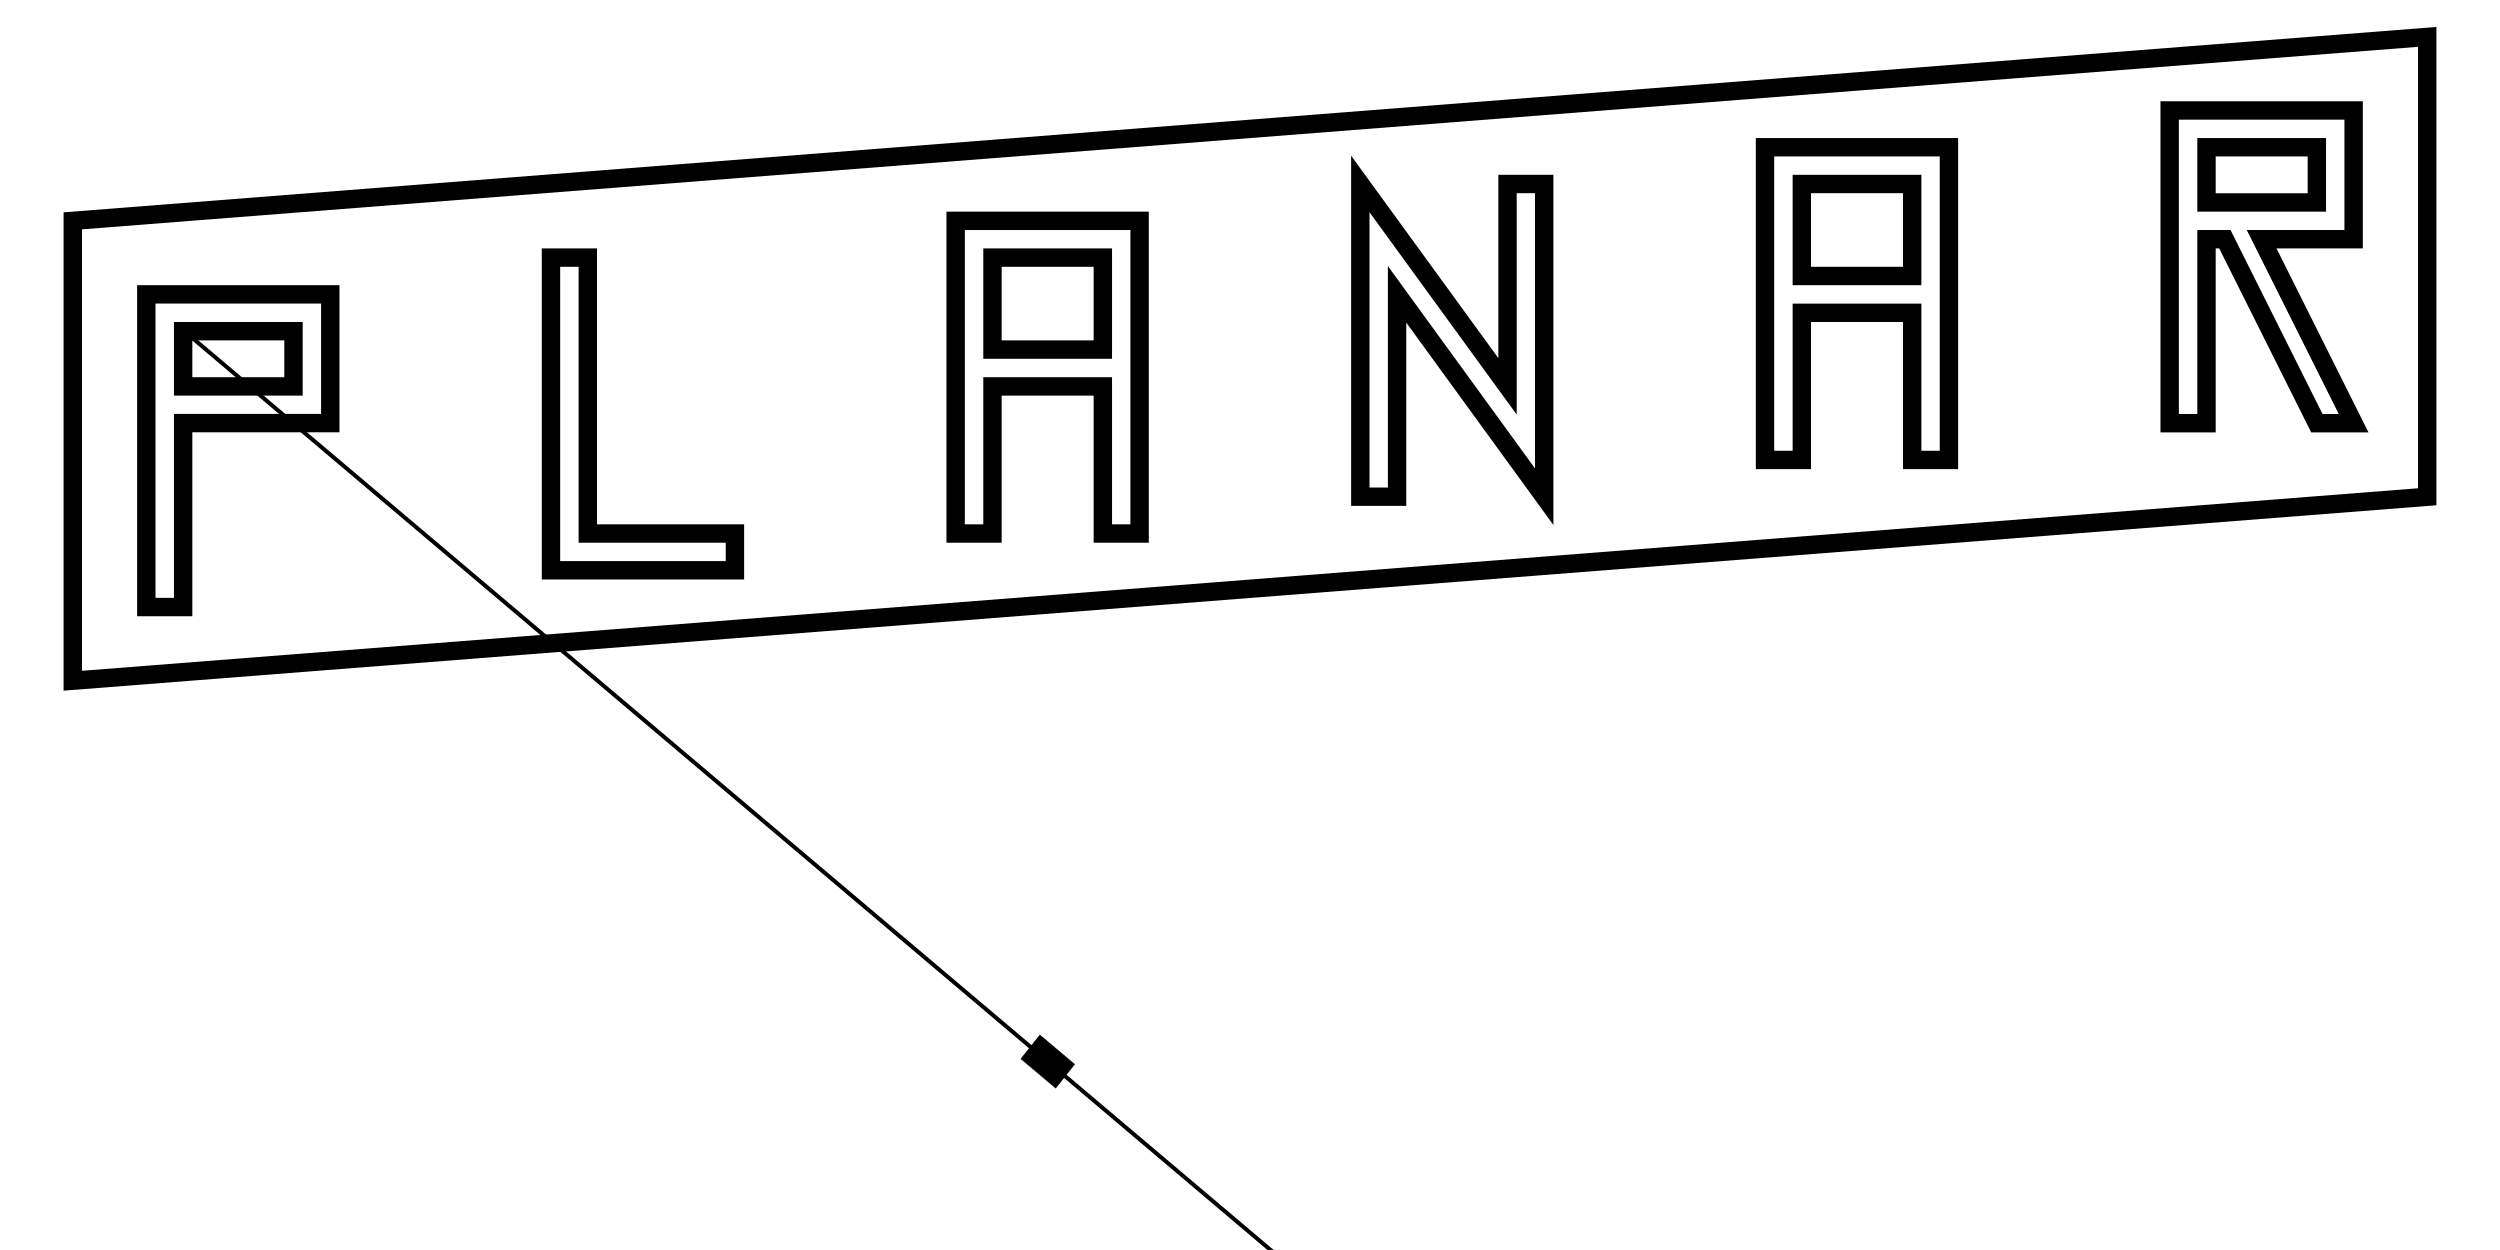
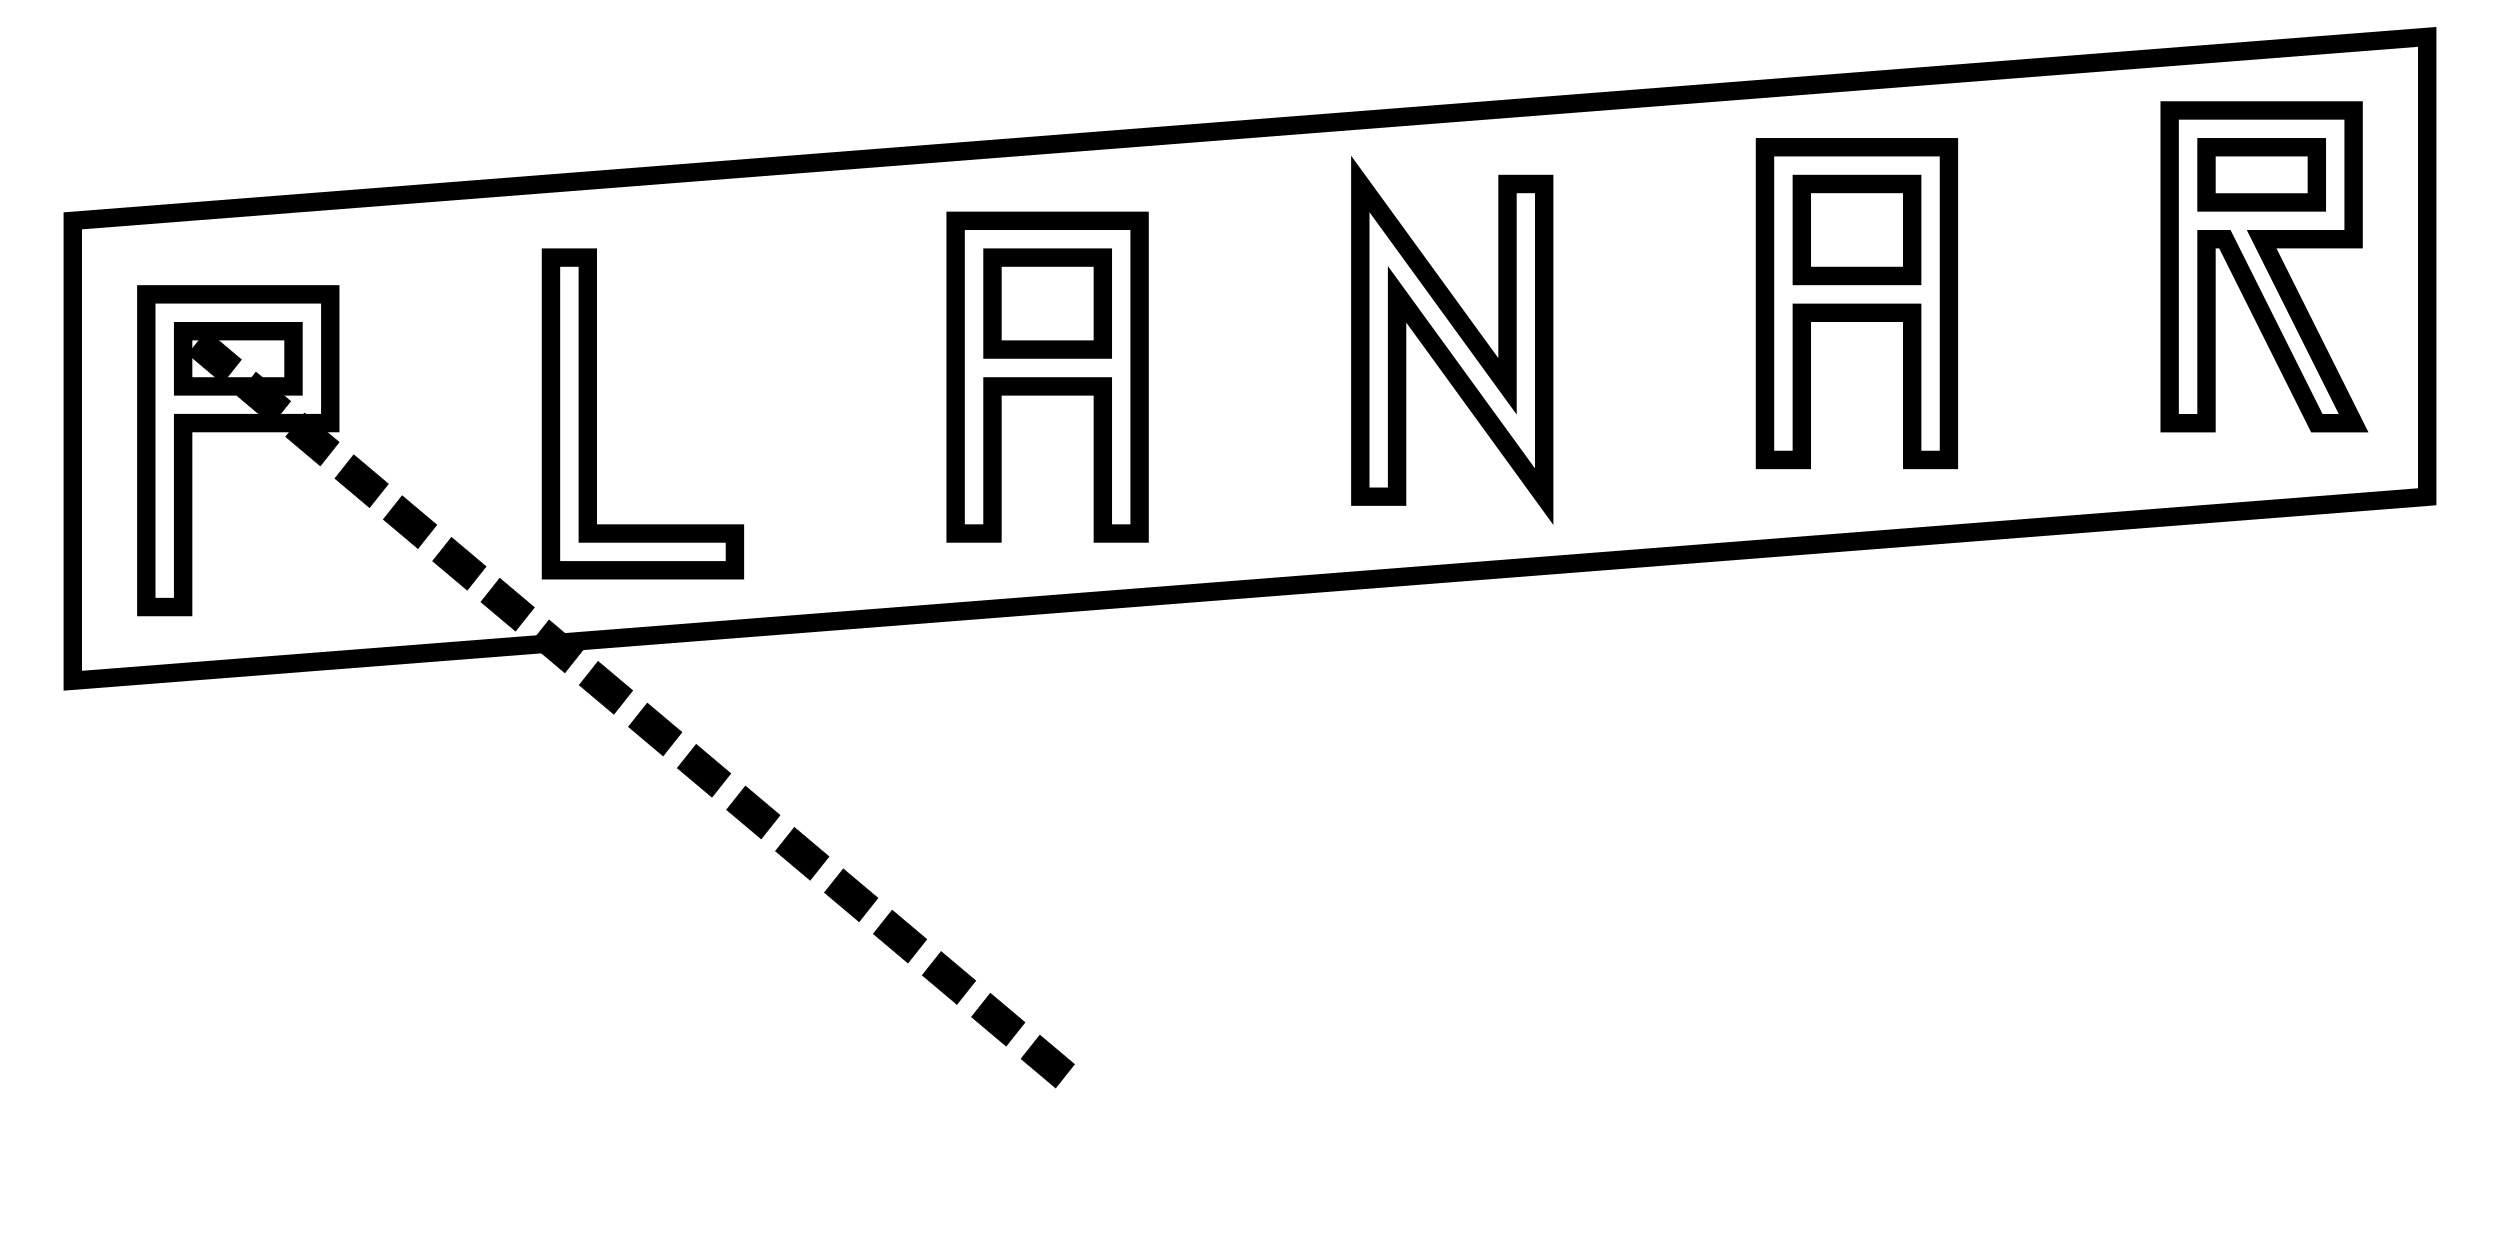
<svg xmlns="http://www.w3.org/2000/svg" width="128" height="64" viewBox="0 0 33.867 16.933" version="1.1" id="svg8">
  <defs id="defs2" />
  <g id="layer1" transform="translate(0,-280.0666)">
    <path style="fill:none;stroke:#000000;stroke-width:0.249px;stroke-linecap:butt;stroke-linejoin:miter;stroke-opacity:1" d="m 0.986,283.058 31.895,-2.492 v 6.23 l -31.895,2.492 z" id="path3694-9" />
    <path style="fill:none;stroke:#000000;stroke-width:0.249px;stroke-linecap:butt;stroke-linejoin:miter;stroke-opacity:1" d="m 1.982,288.29 v -4.236 h 2.492 v 1.744 H 2.481 v 2.492 z" id="path3795" />
    <path style="fill:none;stroke:#000000;stroke-width:0.249px;stroke-linecap:butt;stroke-linejoin:miter;stroke-opacity:1" d="m 7.464,283.556 v 4.236 h 2.492 v -0.498 H 7.963 v -3.738 z" id="path3797" />
    <path style="fill:none;stroke:#000000;stroke-width:0.249px;stroke-linecap:butt;stroke-linejoin:miter;stroke-opacity:1" d="m 12.946,287.294 v -4.236 h 2.492 v 4.236 h -0.498 v -1.993 h -1.495 v 1.993 z" id="path3799" />
    <path style="fill:none;stroke:#000000;stroke-width:0.249px;stroke-linecap:butt;stroke-linejoin:miter;stroke-opacity:1" d="m 13.445,284.802 h 1.495 v -1.246 h -1.495 z" id="path3801" />
    <path style="fill:none;stroke:#000000;stroke-width:0.249px;stroke-linecap:butt;stroke-linejoin:miter;stroke-opacity:1" d="m 3.976,284.553 v 0.748 H 2.481 v -0.748 z" id="path3803" />
    <path style="fill:none;stroke:#000000;stroke-width:0.249px;stroke-linecap:butt;stroke-linejoin:miter;stroke-opacity:1" d="m 23.91,286.297 v -4.236 h 2.492 v 4.236 h -0.498 v -1.993 H 24.409 v 1.993 z" id="path3799-9" />
    <path style="fill:none;stroke:#000000;stroke-width:0.249px;stroke-linecap:butt;stroke-linejoin:miter;stroke-opacity:1" d="m 24.409,283.805 h 1.495 v -1.246 H 24.409 Z" id="path3801-8" />
    <path style="fill:none;stroke:#000000;stroke-width:0.249px;stroke-linecap:butt;stroke-linejoin:miter;stroke-opacity:1" d="m 29.392,285.799 v -4.236 h 2.492 v 1.744 H 30.638 l 1.246,2.492 h -0.498 l -1.246,-2.492 h -0.249 v 2.492 z" id="path3864" />
    <path style="fill:none;stroke:#000000;stroke-width:0.249px;stroke-linecap:butt;stroke-linejoin:miter;stroke-opacity:1" d="m 31.386,282.061 v 0.748 h -1.495 v -0.748 z" id="path3803-2" />
    <path style="fill:none;stroke:#000000;stroke-width:0.249px;stroke-linecap:butt;stroke-linejoin:miter;stroke-opacity:1" d="m 18.428,282.559 v 4.236 h 0.498 v -2.741 l 1.993,2.741 v -4.236 H 20.422 v 2.741 z" id="path3945" />
-     <path style="fill:none;stroke:#000000;stroke-width:0.055;stroke-linecap:butt;stroke-linejoin:miter;stroke-opacity:1;stroke-miterlimit:4;stroke-dasharray:none" d="m 2.54,284.589 15.856,13.412" id="path1246" />
+     <path style="fill:none;stroke:none;stroke-width:0.055;stroke-linecap:butt;stroke-linejoin:miter;stroke-opacity:1;stroke-miterlimit:4;stroke-dasharray:none" d="m 2.54,284.589 15.856,13.412" id="path1246" />
    <path style="fill:#000000;fill-opacity:1;stroke:#000000;stroke-width:0.009;stroke-miterlimit:4;stroke-dasharray:none;stroke-opacity:1" d="m 14.087,294.089 0.469,0.395 -0.255,0.321 -0.469,-0.395 z" id="rect195-2" />
+     <path style="fill:#000000;fill-opacity:1;stroke:#000000;stroke-width:0.009;stroke-miterlimit:4;stroke-dasharray:none;stroke-opacity:1" d="m 13.416,293.522 0.469,0.395 -0.255,0.321 -0.469,-0.395 z" id="rect195-2-0" />
+     <path style="fill:#000000;fill-opacity:1;stroke:#000000;stroke-width:0.009;stroke-miterlimit:4;stroke-dasharray:none;stroke-opacity:1" d="m 12.749,292.957 0.469,0.395 -0.255,0.321 -0.469,-0.395 z" id="rect195-2-45" />
+     <path style="fill:#000000;fill-opacity:1;stroke:#000000;stroke-width:0.009;stroke-miterlimit:4;stroke-dasharray:none;stroke-opacity:1" d="m 12.086,292.396 0.469,0.395 -0.255,0.321 -0.469,-0.395 z" id="rect195-2-82" />
+     <path style="fill:#000000;fill-opacity:1;stroke:#000000;stroke-width:0.009;stroke-miterlimit:4;stroke-dasharray:none;stroke-opacity:1" d="m 11.424,291.837 0.469,0.395 -0.255,0.321 -0.469,-0.395 z" id="rect195-2-57" />
+     <path style="fill:#000000;fill-opacity:1;stroke:#000000;stroke-width:0.009;stroke-miterlimit:4;stroke-dasharray:none;stroke-opacity:1" d="m 10.761,291.275 0.469,0.395 -0.255,0.321 -0.469,-0.395 z" id="rect195-2-18" />
+     <path style="fill:#000000;fill-opacity:1;stroke:#000000;stroke-width:0.009;stroke-miterlimit:4;stroke-dasharray:none;stroke-opacity:1" d="m 10.098,290.715 0.469,0.395 -0.255,0.321 -0.469,-0.395 z" id="rect195-2-8" />
+     <path style="fill:#000000;fill-opacity:1;stroke:#000000;stroke-width:0.009;stroke-miterlimit:4;stroke-dasharray:none;stroke-opacity:1" d="m 9.431,290.15 0.469,0.395 -0.255,0.321 -0.469,-0.395 z" id="rect195-2-6" />
+     <path style="fill:#000000;fill-opacity:1;stroke:#000000;stroke-width:0.009;stroke-miterlimit:4;stroke-dasharray:none;stroke-opacity:1" d="m 8.769,289.591 0.469,0.395 -0.255,0.321 -0.469,-0.395 z" id="rect195-2-47" />
+     <path style="fill:#000000;fill-opacity:1;stroke:#000000;stroke-width:0.009;stroke-miterlimit:4;stroke-dasharray:none;stroke-opacity:1" d="m 8.102,289.026 0.469,0.395 -0.255,0.321 -0.469,-0.395 z" id="rect195-2-4" />
+     <path style="fill:#000000;fill-opacity:1;stroke:#000000;stroke-width:0.009;stroke-miterlimit:4;stroke-dasharray:none;stroke-opacity:1" d="m 7.438,288.465 0.469,0.395 -0.255,0.321 -0.469,-0.395 z" id="rect195-2-1" />
+     <path style="fill:#000000;fill-opacity:1;stroke:#000000;stroke-width:0.009;stroke-miterlimit:4;stroke-dasharray:none;stroke-opacity:1" d="m 6.77,287.9 0.469,0.395 -0.255,0.321 -0.469,-0.395 z" id="rect195-2-4-2" />
+     <path style="fill:#000000;fill-opacity:1;stroke:#000000;stroke-width:0.009;stroke-miterlimit:4;stroke-dasharray:none;stroke-opacity:1" d="m 6.116,287.346 0.469,0.395 -0.255,0.321 -0.469,-0.395 z" id="rect195-2-9" />
+     <path style="fill:#000000;fill-opacity:1;stroke:#000000;stroke-width:0.009;stroke-miterlimit:4;stroke-dasharray:none;stroke-opacity:1" d="m 5.448,286.782 0.469,0.395 -0.255,0.321 -0.469,-0.395 z" id="rect195-2-4-8" />
+     <path style="fill:#000000;fill-opacity:1;stroke:#000000;stroke-width:0.009;stroke-miterlimit:4;stroke-dasharray:none;stroke-opacity:1" d="m 4.792,286.227 0.469,0.395 -0.255,0.321 -0.469,-0.395 z" id="rect195-2-7" />
+     <path style="fill:#000000;fill-opacity:1;stroke:#000000;stroke-width:0.009;stroke-miterlimit:4;stroke-dasharray:none;stroke-opacity:1" d="m 4.125,285.662 0.469,0.395 -0.255,0.321 -0.469,-0.395 z" id="rect195-2-4-0" />
+     <path style="fill:#000000;fill-opacity:1;stroke:#000000;stroke-width:0.009;stroke-miterlimit:4;stroke-dasharray:none;stroke-opacity:1" d="m 3.468,285.107 0.469,0.395 -0.255,0.321 -0.469,-0.395 z" id="rect195-2-91" />
+     <path style="fill:#000000;fill-opacity:1;stroke:#000000;stroke-width:0.009;stroke-miterlimit:4;stroke-dasharray:none;stroke-opacity:1" d="m 2.801,284.543 0.469,0.395 -0.255,0.321 -0.469,-0.395 z" id="rect195-2-4-28" />
  </g>
</svg>
